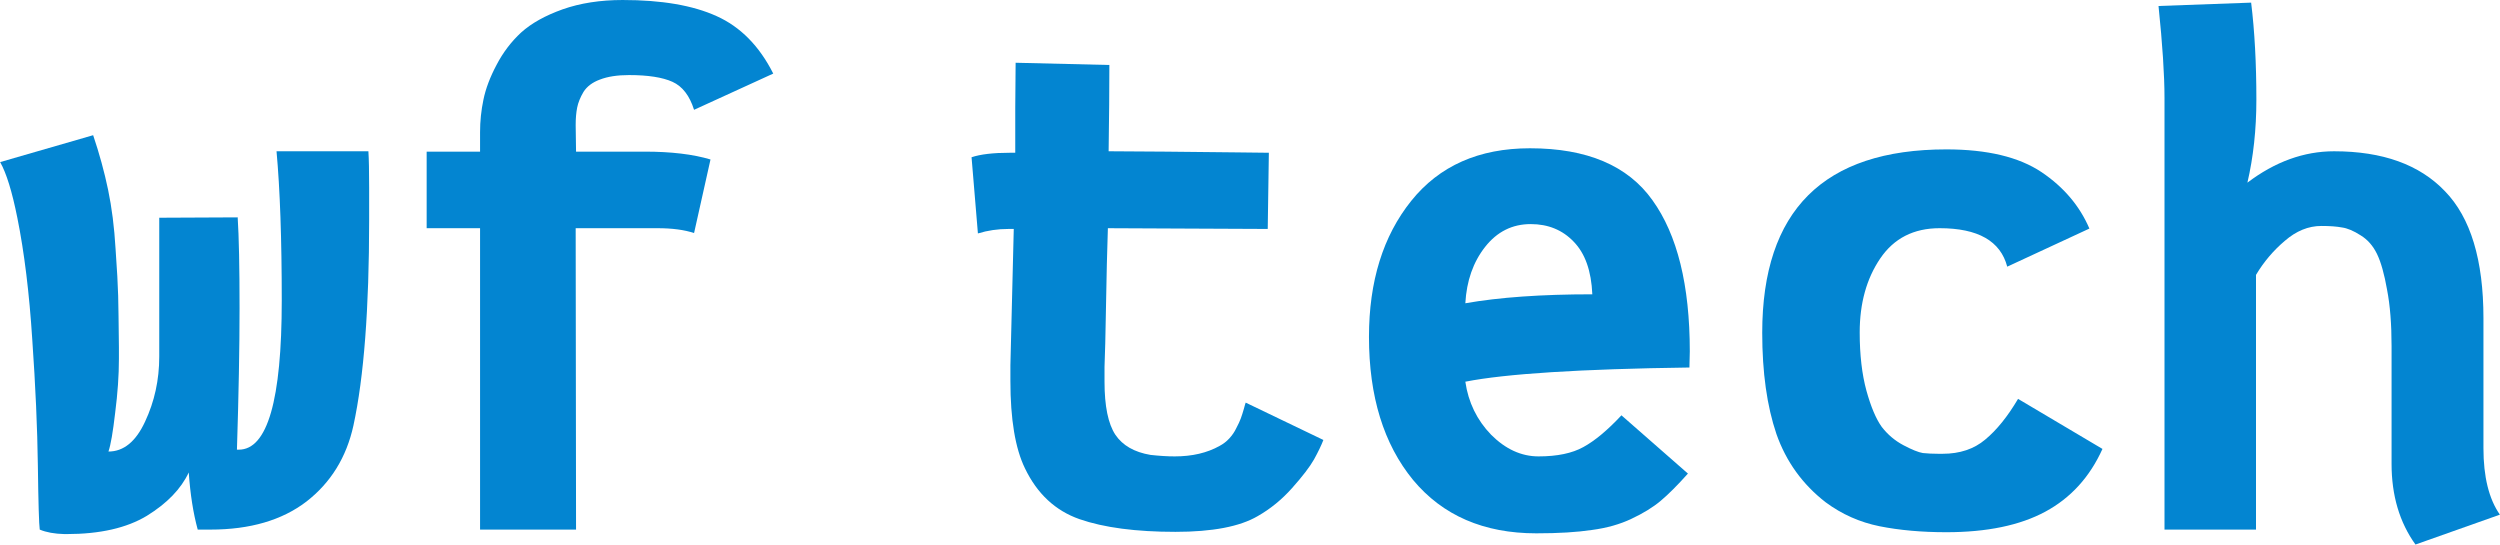
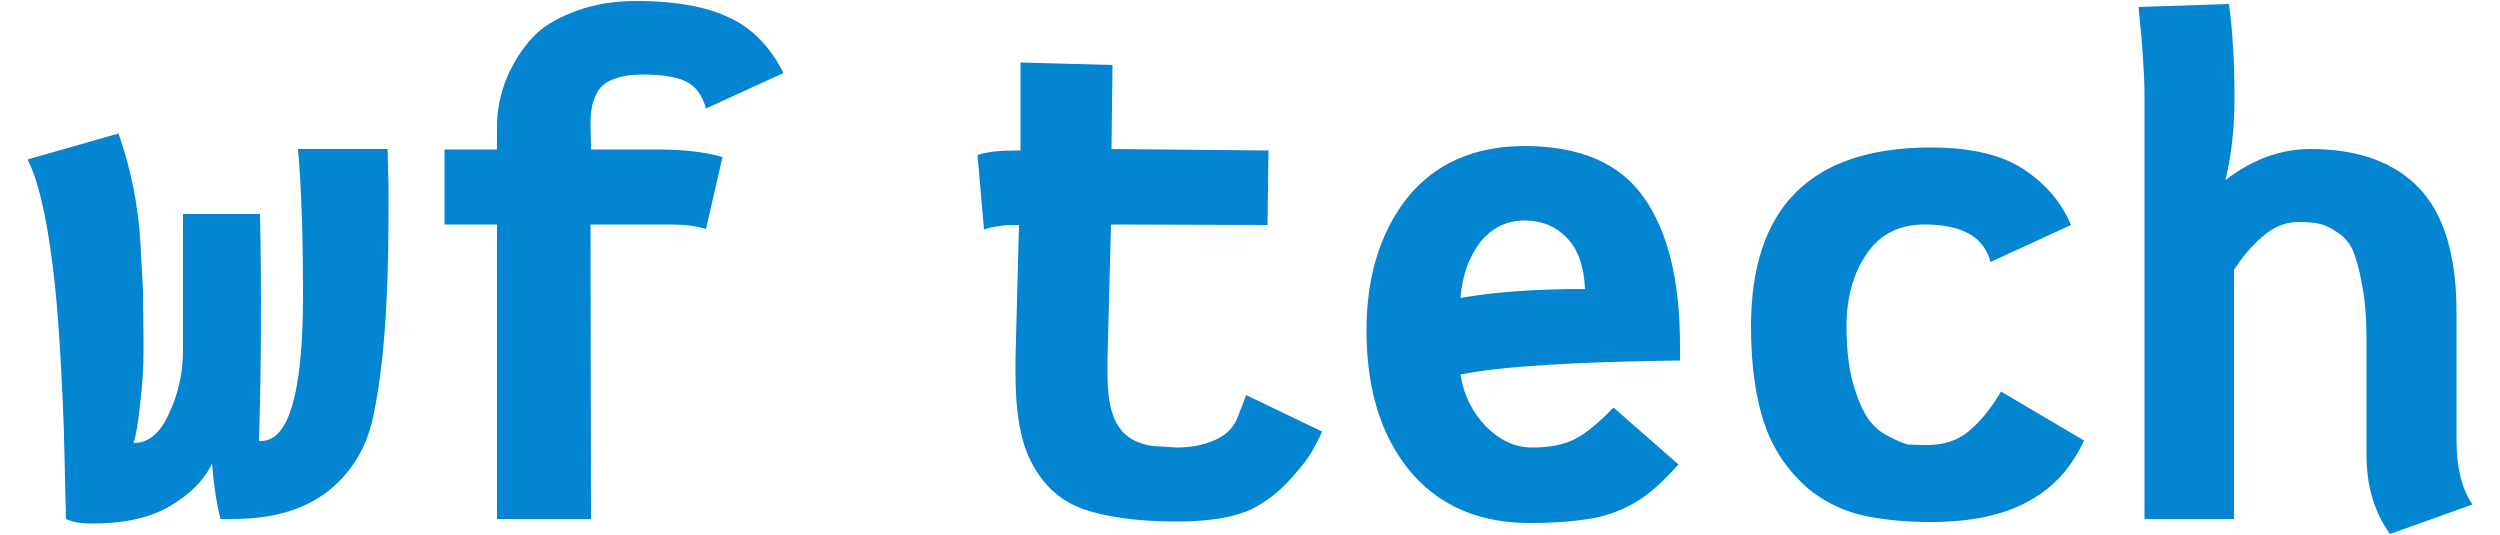
- <svg xmlns="http://www.w3.org/2000/svg" id="svg2" width="16.821cm" height="3.664cm" version="1.1" viewBox="0 0 596.01 129.84">
-   <g id="layer1" transform="translate(-40.022 15.492)">
-     <g id="g948" fill="#0385d1">
-       <path id="path906" d="m40.022 23.156 22.174-6.412q2.226 6.59 3.562 13.001t1.781 14.07q0.534 7.569 0.623 11.22 0.089 3.562 0.178 12.289v2.761q0 5.877-0.891 12.823-0.801 6.946-1.603 9.261 5.432 0 8.727-7.124 3.384-7.213 3.384-15.495v-33.127l18.701-0.089q0.445 6.946 0.445 21.639 0 14.159-0.623 33.75h0.445q10.241 0 10.241-35.531 0-21.995-1.247-35.62h21.906q0.178 2.85 0.178 8.638v7.747q0 31.702-3.74 48.978-2.493 11.398-11.22 18.166-8.727 6.679-22.886 6.679h-3.028q-1.603-5.877-2.137-13.625-2.761 5.877-9.974 10.33-7.213 4.364-19.146 4.364h-0.534q-3.562-0.089-5.877-1.069-0.267-1.87-0.445-15.228-0.178-13.447-1.336-30.099-1.069-16.652-3.562-29.03-1.87-9.35-4.096-13.268z" />
-       <path id="path908" d="m189.98 2.407q-4.185 0-6.946 1.069-2.671 0.98-3.918 2.939-1.158 1.959-1.514 3.74-0.356 1.781-0.356 4.185l0.089 6.323h16.385q9.439 0 15.673 1.87l-3.918 17.543q-3.473-1.158-8.727-1.158h-19.502l0.089 71.864h-22.886v-71.864h-12.734v-18.255h12.734v-4.631q0-3.918 0.801-7.747 0.801-3.918 3.117-8.282 2.315-4.452 5.877-7.747 3.651-3.295 9.885-5.521 6.323-2.226 14.337-2.226 13.892 0 22.352 3.829 8.549 3.829 13.536 13.714l-18.879 8.638q-1.603-5.076-5.165-6.679-3.562-1.603-10.33-1.603z" />
-       <path id="path910" d="m303.34 71.955v3.562q0 8.727 2.583 12.645 2.583 3.829 8.371 4.809 3.206 0.356 5.788 0.356 6.234 0 10.686-2.493 1.336-0.712 2.315-1.781 1.069-1.158 1.692-2.493 0.712-1.336 1.069-2.315 0.356-0.98 0.712-2.226 0.356-1.336 0.445-1.514l18.522 8.905q-0.712 1.87-2.226 4.631-1.514 2.671-5.254 6.857-3.651 4.096-8.193 6.679-6.412 3.74-19.591 3.74-14.159 0-22.886-3.028-8.638-3.028-13.001-12.111-3.473-7.124-3.473-20.838v-3.74q0.534-22.886 0.801-32.503h-1.247q-3.829 0-7.302 1.069l-1.514-18.166q3.206-1.069 9.083-1.069h1.336q0-3.117 0-10.686 0.089-7.658 0.089-10.775l22.352 0.534q0 8.46-0.178 20.571 4.274 0 13.625 0.089 9.35 0.089 16.92 0.178 7.569 0.089 7.658 0.089l-0.267 18.166q-6.144 0-19.235-0.089-13.001-0.089-18.879-0.089-0.267 7.926-0.445 18.522-0.178 10.508-0.356 14.515z" />
-       <path id="path912" d="m389.37 56.817q12.111-2.137 30.277-2.137-0.356-8.371-4.452-12.556-4.007-4.185-10.241-4.185-6.59 0-10.864 5.432-4.274 5.432-4.72 13.447zm15.406-36.956q20.393 0 29.208 12.378 8.905 12.378 8.905 36.065l-0.089 3.829q-39.004 0.534-53.43 3.384 1.069 7.391 6.144 12.645 5.165 5.165 11.309 5.165 6.679 0 10.686-2.226 4.096-2.226 9.083-7.569l15.851 13.892q-3.74 4.185-6.501 6.501-2.761 2.315-6.946 4.274-4.096 1.959-9.439 2.671-5.343 0.801-13.268 0.801-18.79 0-29.387-12.734-10.508-12.823-10.508-34.106 0-19.858 10.063-32.414t28.318-12.556z" />
-       <path id="path914" d="m483.4 63.762q0 8.014 1.603 13.892 1.603 5.788 3.651 8.638 2.137 2.761 5.165 4.364 3.028 1.603 4.631 1.87 1.692 0.178 3.651 0.178h1.069q6.144 0 10.152-3.384 4.096-3.384 7.836-9.707l20.125 11.933q-4.542 10.063-13.625 14.96-9.083 4.898-23.598 4.898-8.816 0-15.94-1.425-7.035-1.425-12.823-5.699-8.282-6.412-11.755-16.296-3.384-9.974-3.384-24.133 0-43.724 43.902-43.724 14.604 0 22.708 5.432 7.926 5.343 11.398 13.447l-19.591 9.083q-2.404-9.172-16.118-9.172-9.261 0-14.159 7.213-4.898 7.213-4.898 17.632z" />
-       <path id="path916" d="m632.12 60.379v30.99q0 10.241 3.918 15.851l-20.125 7.124q-5.699-7.926-5.699-19.235v-28.051q0-7.926-1.069-13.447-0.98-5.61-2.404-8.549-1.425-2.939-3.918-4.452-2.493-1.603-4.452-1.87-1.87-0.356-4.898-0.356-4.631 0-8.727 3.562-4.096 3.473-6.857 8.104v60.732h-21.817v-102.94q0-8.104-1.425-21.906l22.084-0.801q1.247 10.152 1.247 23.153 0 10.597-2.137 19.769 9.885-7.48 20.66-7.48 17.365 0 26.448 9.528 9.172 9.439 9.172 30.277z" />
-     </g>
-     <text id="text836" font-family="'Alte DIN 1451 Mittelschrift'" font-size="177.16px" style="line-height:1.25;shape-inside:url(#rect838);white-space:pre" xml:space="preserve" />
-     <text id="text900" font-family="'Alte DIN 1451 Mittelschrift'" font-size="177.16px" style="line-height:1.25;shape-inside:url(#rect902);white-space:pre" xml:space="preserve" />
-   </g>
+ <svg xmlns="http://www.w3.org/2000/svg" width="5000" height="1070" viewBox="0 0 5000 1070">
+   <path fill="#0385d1" d="M1273 2q-66 0-118 19-51 18-81 45-28 27-48 64a256 256 0 0 0-32 131v38H889v150h105v589h188l-1-589h160q43 0 71 9l33-144q-52-15-129-15h-134l-1-52q0-19 3-34t12-31q11-17 32-24 23-9 57-9 56 0 85 13 30 13 42 55l155-71q-41-81-111-112-69-32-183-32m3185 6-181 6q12 113 12 180v844h179V540q23-37 56-66 34-30 72-30 25 0 40 3 17 3 36 16 21 12 33 36 11 25 19 70 9 46 9 111v230q0 93 47 158l165-59q-32-46-32-130V625q0-171-75-249t-217-78q-89 0-170 62 18-75 18-163 0-106-11-189M2041 125v176h-11q-48 0-75 9l13 149q28-9 60-9h10l-7 267v31q0 112 29 171 36 74 106 99 72 25 188 25 108 0 161-31 37-21 67-55 31-34 43-56 13-23 19-38l-152-73-4 12-15 38a80 80 0 0 1-33 35q-36 20-87 20l-48-3q-47-7-68-39-22-33-22-104v-29l3-119 4-152 313 1 2-149-314-3 2-168zM237 267 55 319q18 33 34 109 20 102 29 239t11 246l3 125q19 9 49 9h4q98 0 157-36 60-36 82-84 5 63 17 111h25q117 0 188-54 72-56 92-149 31-142 31-402v-64l-2-71H596q10 112 10 293 0 291-84 291h-4a8879 8879 0 0 0 2-454H366v272q0 68-28 127-26 59-71 59 7-19 13-76 7-57 7-106v-22l-1-101-5-92a793 793 0 0 0-44-222m2811 25q-150 1-233 103-82 104-82 266 0 175 86 280 87 105 241 105 65 0 109-7a258 258 0 0 0 134-57q23-19 54-53l-130-114q-42 44-75 62t-88 18q-50 0-92-42-42-44-51-104 118-24 439-28v-31q0-194-73-296-72-102-239-102m814 3q-360 0-360 358 0 117 28 198 29 81 96 134 48 35 105 47 59 12 131 12 120 0 194-41 74-39 112-122l-166-98q-30 51-64 79-33 28-83 28h-9l-30-1q-13-3-38-16-25-12-42-36-16-23-30-70-13-49-13-114 0-86 40-145t116-59q113 0 132 75l161-74q-28-67-94-111t-186-44m-813 146q51 0 84 34 34 34 37 103-150 0-249 18 5-66 39-111 35-44 89-44" />
</svg>
